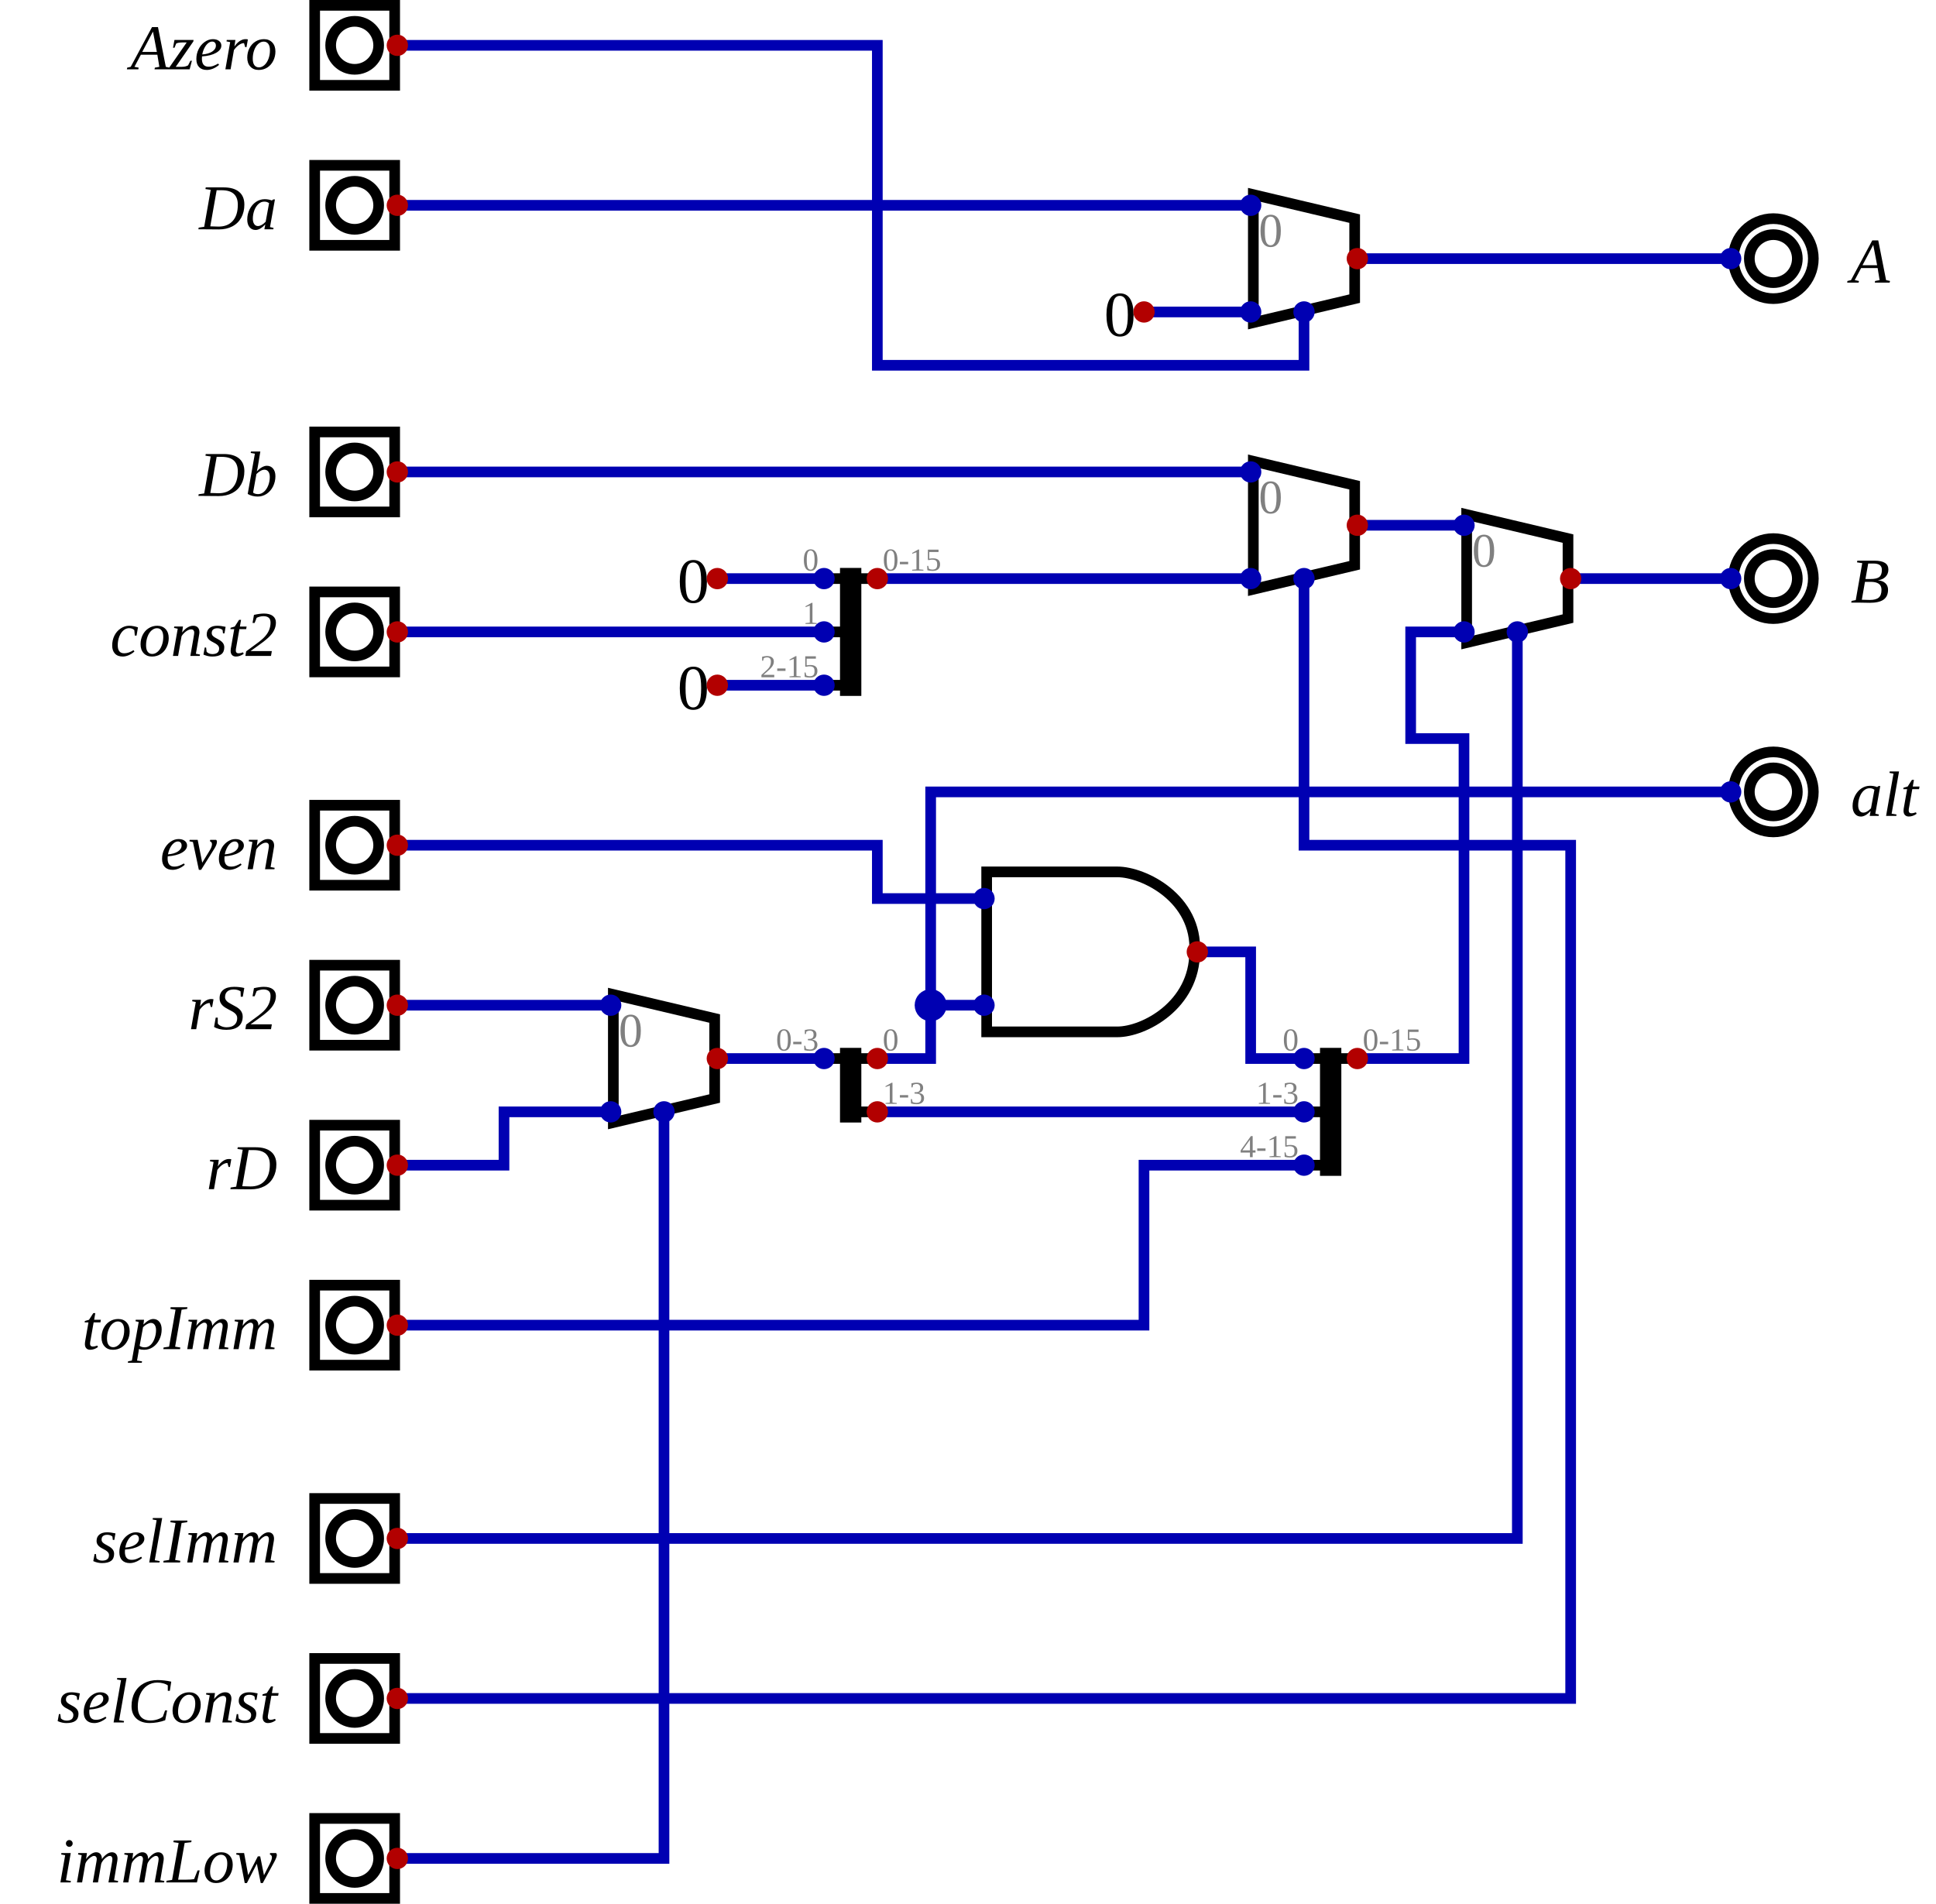
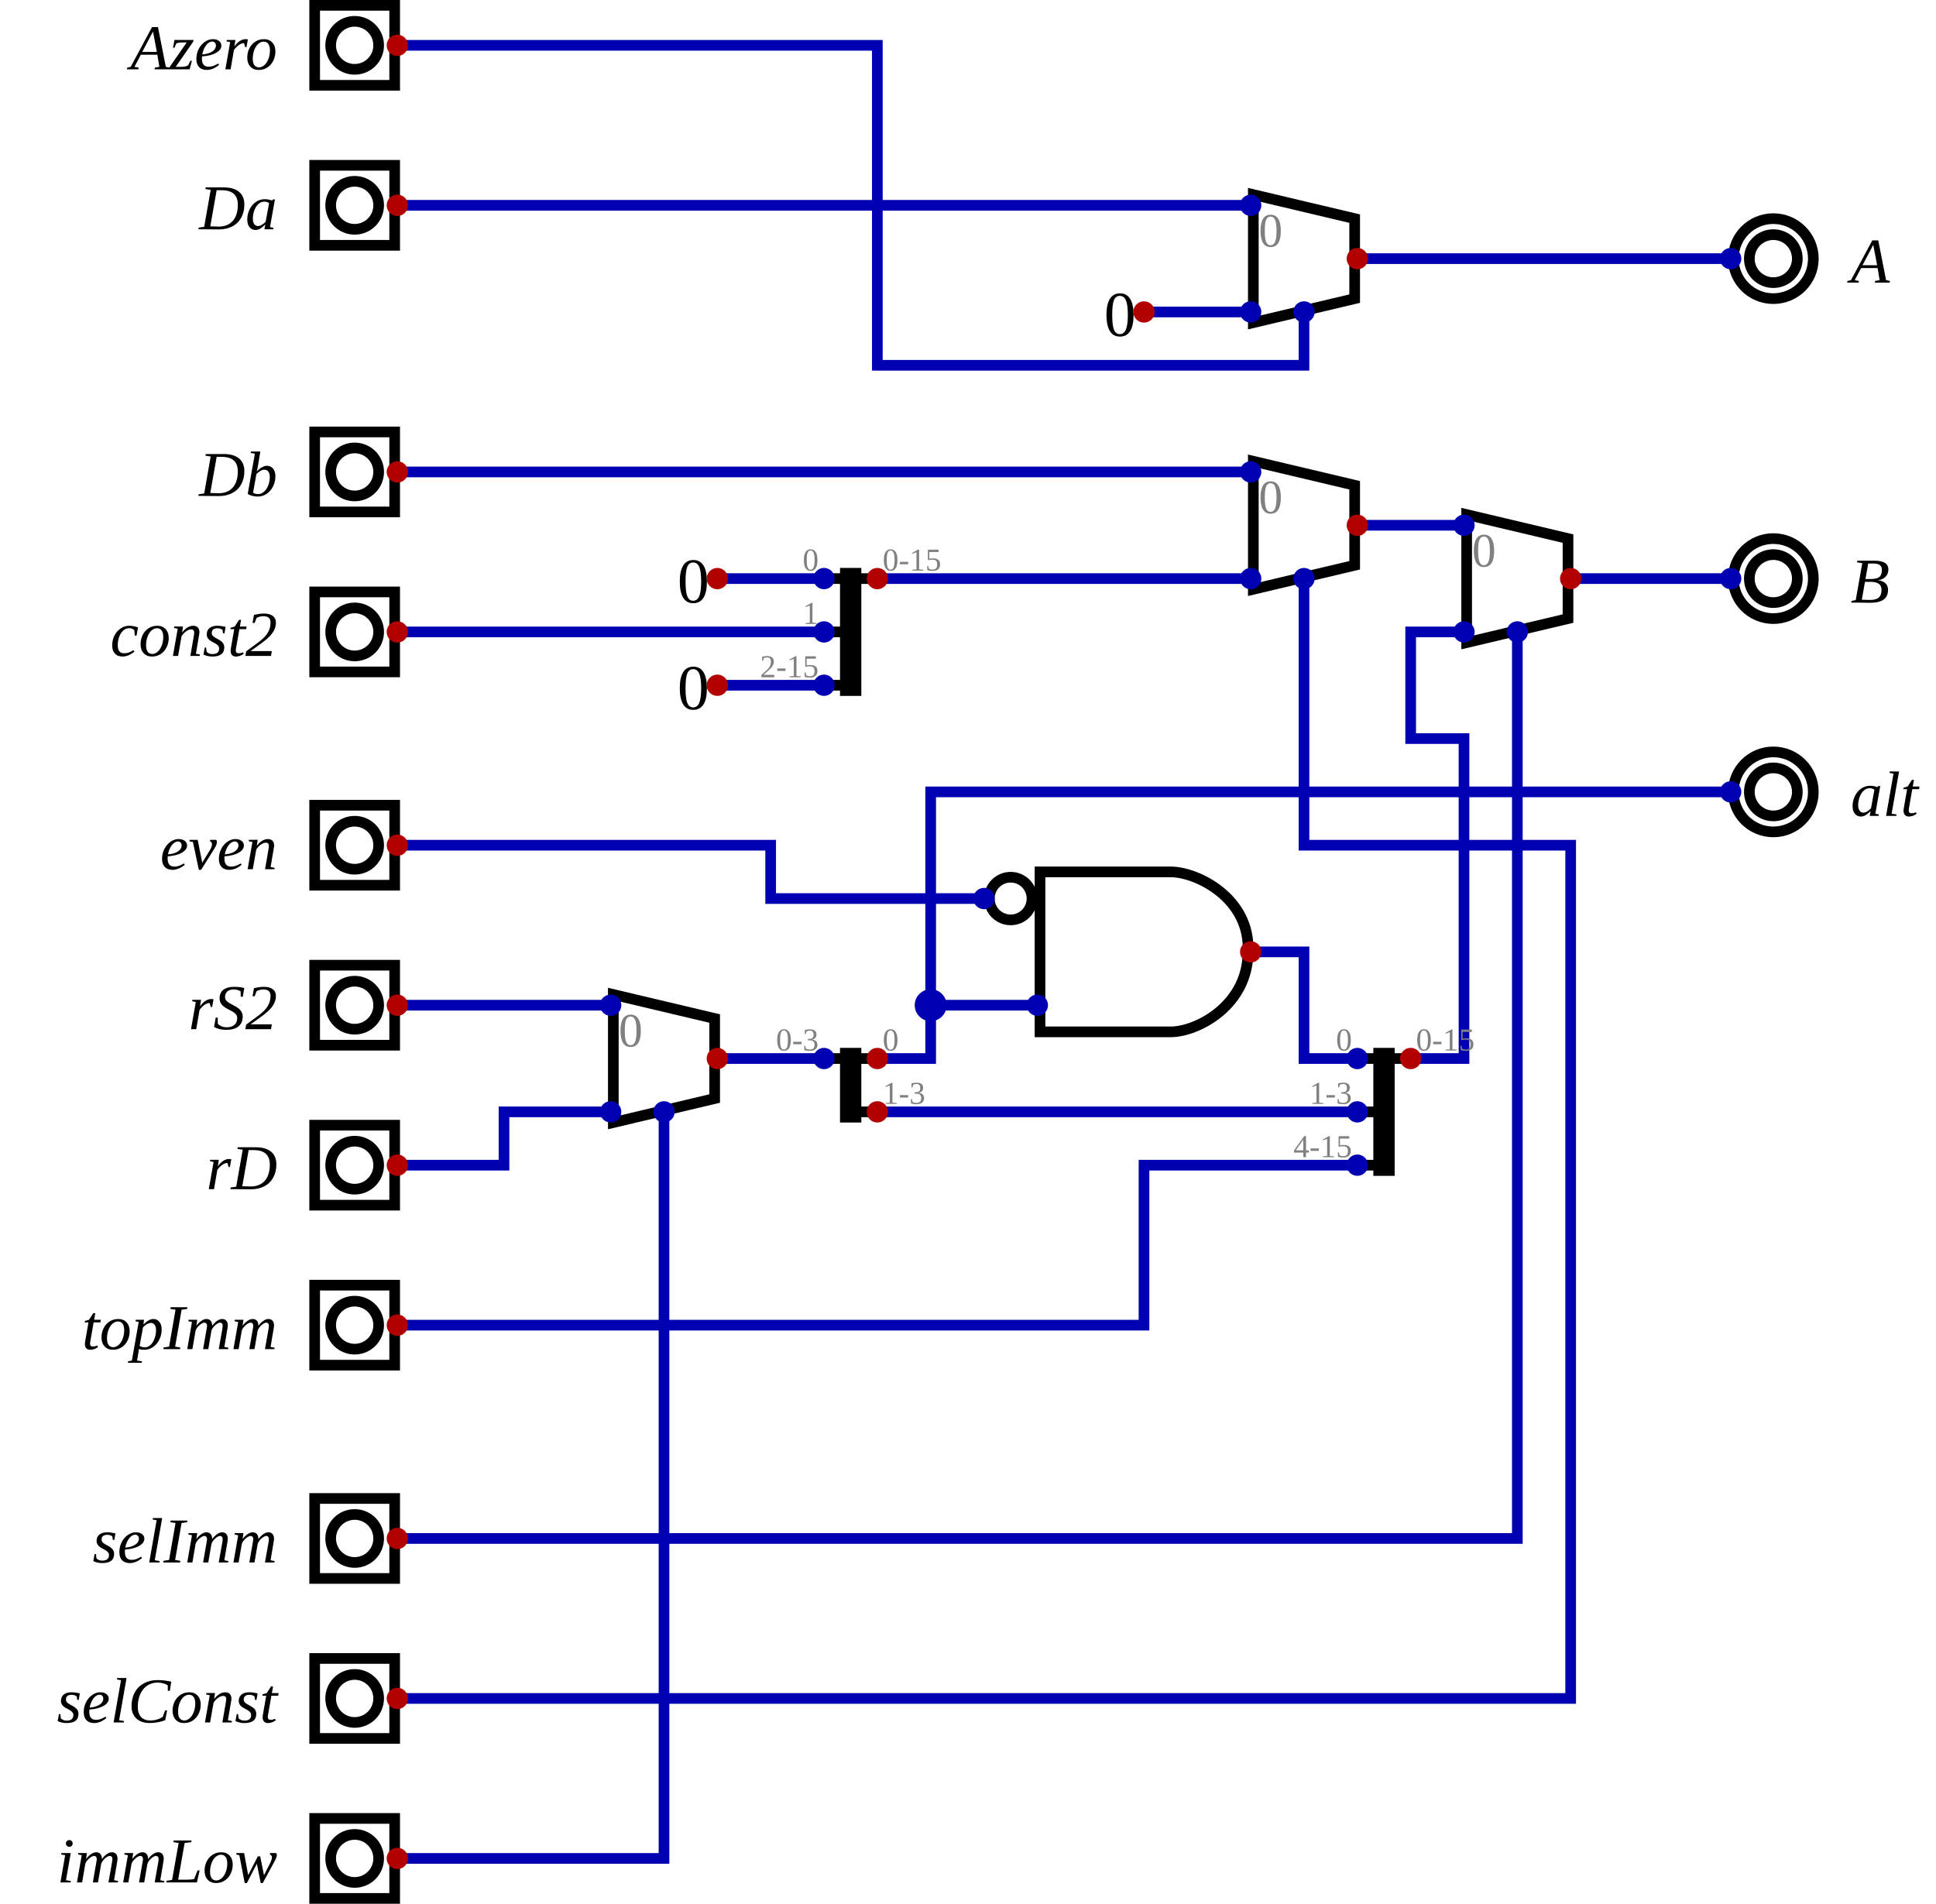
<svg xmlns="http://www.w3.org/2000/svg" width="108.9mm" height="107.1mm" viewBox="431 163 726 714">
  <g stroke-linecap="square">
-     <path d="M 580,480 L 760,480 L 760,500 L 800,500" stroke="#0000b2" stroke-width="4.0" fill="none" />
    <path d="M 920,380 L 920,480 L 1020,480 L 1020,800 L 580,800" stroke="#0000b2" stroke-width="4.0" fill="none" />
+     <path d="M 580,480 L 720,480 L 720,500 L 800,500" stroke="#0000b2" stroke-width="4.0" fill="none" />
    <path d="M 940,260 L 1080,260" stroke="#0000b2" stroke-width="4.0" fill="none" />
-     <path d="M 760,580 L 920,580" stroke="#0000b2" stroke-width="4.0" fill="none" />
+     <path d="M 760,580 L 940,580" stroke="#0000b2" stroke-width="4.0" fill="none" />
    <path d="M 700,420 L 740,420" stroke="#0000b2" stroke-width="4.0" fill="none" />
    <path d="M 580,740 L 1000,740 L 1000,400" stroke="#0000b2" stroke-width="4.0" fill="none" />
-     <path d="M 880,520 L 900,520 L 900,560 L 920,560" stroke="#0000b2" stroke-width="4.0" fill="none" />
+     <path d="M 900,520 L 920,520 L 920,560 L 940,560" stroke="#0000b2" stroke-width="4.0" fill="none" />
    <path d="M 940,360 L 980,360" stroke="#0000b2" stroke-width="4.0" fill="none" />
    <path d="M 700,560 L 740,560" stroke="#0000b2" stroke-width="4.0" fill="none" />
+     <path d="M 960,560 L 980,560 L 980,440 L 960,440 L 960,400 L 980,400" stroke="#0000b2" stroke-width="4.0" fill="none" />
    <path d="M 760,560 L 780,560 L 780,540" stroke="#0000b2" stroke-width="4.0" fill="none" />
-     <path d="M 940,560 L 980,560 L 980,440 L 960,440 L 960,400 L 980,400" stroke="#0000b2" stroke-width="4.0" fill="none" />
    <path d="M 580,240 L 900,240" stroke="#0000b2" stroke-width="4.0" fill="none" />
    <path d="M 580,400 L 740,400" stroke="#0000b2" stroke-width="4.0" fill="none" />
    <path d="M 580,340 L 900,340" stroke="#0000b2" stroke-width="4.0" fill="none" />
-     <path d="M 580,660 L 860,660 L 860,600 L 920,600" stroke="#0000b2" stroke-width="4.0" fill="none" />
+     <path d="M 580,660 L 860,660 L 860,600 L 940,600" stroke="#0000b2" stroke-width="4.0" fill="none" />
    <path d="M 580,180 L 760,180 L 760,300 L 920,300 L 920,280" stroke="#0000b2" stroke-width="4.0" fill="none" />
    <path d="M 860,280 L 900,280" stroke="#0000b2" stroke-width="4.0" fill="none" />
    <path d="M 580,600 L 620,600 L 620,580 L 660,580" stroke="#0000b2" stroke-width="4.0" fill="none" />
    <path d="M 760,380 L 900,380" stroke="#0000b2" stroke-width="4.0" fill="none" />
    <path d="M 700,380 L 740,380" stroke="#0000b2" stroke-width="4.0" fill="none" />
    <path d="M 1020,380 L 1080,380" stroke="#0000b2" stroke-width="4.0" fill="none" />
    <path d="M 580,540 L 660,540" stroke="#0000b2" stroke-width="4.0" fill="none" />
    <path d="M 580,860 L 680,860 L 680,580" stroke="#0000b2" stroke-width="4.0" fill="none" />
-     <path d="M 1080,460 L 780,460 L 780,540 L 800,540" stroke="#0000b2" stroke-width="4.0" fill="none" />
+     <path d="M 1080,460 L 780,460 L 780,540 L 820,540" stroke="#0000b2" stroke-width="4.0" fill="none" />
    <path d="M 740,560 L 750,560 L 760,560" stroke="#000000" stroke-width="4.0" fill="none" />
    <path d="M 760,580 L 750,580" stroke="#000000" stroke-width="4.0" fill="none" />
-     <path d="M 920,560 L 930,560 L 940,560" stroke="#000000" stroke-width="4.0" fill="none" />
-     <path d="M 920,580 L 930,580" stroke="#000000" stroke-width="4.0" fill="none" />
-     <path d="M 920,600 L 930,600" stroke="#000000" stroke-width="4.0" fill="none" />
+     <path d="M 940,560 L 950,560 L 960,560" stroke="#000000" stroke-width="4.0" fill="none" />
+     <path d="M 940,580 L 950,580" stroke="#000000" stroke-width="4.0" fill="none" />
+     <path d="M 940,600 L 950,600" stroke="#000000" stroke-width="4.0" fill="none" />
    <path d="M 740,380 L 750,380 L 760,380" stroke="#000000" stroke-width="4.0" fill="none" />
    <path d="M 740,400 L 750,400" stroke="#000000" stroke-width="4.0" fill="none" />
    <path d="M 740,420 L 750,420" stroke="#000000" stroke-width="4.0" fill="none" />
    <g>
      <circle cx="780.0" cy="540.0" r="4.0" stroke="#0000b2" stroke-width="4.0" fill="#0000b2" />
    </g>
    <g>
      <circle cx="1096.0" cy="260.0" r="9.0" stroke="#000000" stroke-width="4.0" fill="none" />
      <circle cx="1096.0" cy="260.0" r="15.0" stroke="#000000" stroke-width="4.0" fill="none" />
      <text text-anchor="start" x="1125.0" y="269.0" fill="#000000" style="font-size:24px">
        <tspan style="font-style:italic;">A</tspan>
      </text>
      <circle cx="1080.0" cy="260.0" r="2.0" stroke="#0000b2" stroke-width="4.0" fill="#0000b2" />
    </g>
    <g>
      <circle cx="1096.0" cy="380.0" r="9.0" stroke="#000000" stroke-width="4.0" fill="none" />
      <circle cx="1096.0" cy="380.0" r="15.0" stroke="#000000" stroke-width="4.0" fill="none" />
      <text text-anchor="start" x="1125.0" y="389.0" fill="#000000" style="font-size:24px">
        <tspan style="font-style:italic;">B</tspan>
      </text>
      <circle cx="1080.0" cy="380.0" r="2.0" stroke="#0000b2" stroke-width="4.0" fill="#0000b2" />
    </g>
    <g>
      <path d="M 549,225 L 579,225 L 579,255 L 549,255 Z" stroke="#000000" stroke-width="4.0" fill="none" />
      <circle cx="564.0" cy="240.0" r="9.0" stroke="#000000" stroke-width="4.0" fill="none" />
      <text text-anchor="end" x="535.0" y="249.0" fill="#000000" style="font-size:24px">
        <tspan style="font-style:italic;">Da</tspan>
      </text>
      <circle cx="580.0" cy="240.0" r="2.0" stroke="#b20000" stroke-width="4.0" fill="#b20000" />
    </g>
    <g>
      <path d="M 549,325 L 579,325 L 579,355 L 549,355 Z" stroke="#000000" stroke-width="4.0" fill="none" />
      <circle cx="564.0" cy="340.0" r="9.0" stroke="#000000" stroke-width="4.0" fill="none" />
      <text text-anchor="end" x="535.0" y="349.0" fill="#000000" style="font-size:24px">
        <tspan style="font-style:italic;">Db</tspan>
      </text>
      <circle cx="580.0" cy="340.0" r="2.0" stroke="#b20000" stroke-width="4.0" fill="#b20000" />
    </g>
    <g>
      <path d="M 901,236 L 939,245 L 939,275 L 901,284 Z" stroke="#000000" stroke-width="4.0" fill="none" />
      <text text-anchor="start" x="903.0" y="255.5" fill="#808080" style="font-size:18px">0</text>
      <circle cx="920.0" cy="280.0" r="2.0" stroke="#0000b2" stroke-width="4.0" fill="#0000b2" />
      <circle cx="900.0" cy="240.0" r="2.0" stroke="#0000b2" stroke-width="4.0" fill="#0000b2" />
      <circle cx="900.0" cy="280.0" r="2.0" stroke="#0000b2" stroke-width="4.0" fill="#0000b2" />
      <circle cx="940.0" cy="260.0" r="2.0" stroke="#b20000" stroke-width="4.0" fill="#b20000" />
    </g>
    <g>
      <text text-anchor="end" x="857.0" y="289.0" fill="#000000" style="font-size:24px">0</text>
      <circle cx="860.0" cy="280.0" r="2.0" stroke="#b20000" stroke-width="4.0" fill="#b20000" />
    </g>
    <g>
      <path d="M 549,645 L 579,645 L 579,675 L 549,675 Z" stroke="#000000" stroke-width="4.0" fill="none" />
      <circle cx="564.0" cy="660.0" r="9.0" stroke="#000000" stroke-width="4.0" fill="none" />
      <text text-anchor="end" x="535.0" y="669.0" fill="#000000" style="font-size:24px">
        <tspan style="font-style:italic;">topImm</tspan>
      </text>
      <circle cx="580.0" cy="660.0" r="2.0" stroke="#b20000" stroke-width="4.0" fill="#b20000" />
    </g>
    <g>
      <path d="M 549,585 L 579,585 L 579,615 L 549,615 Z" stroke="#000000" stroke-width="4.0" fill="none" />
      <circle cx="564.0" cy="600.0" r="9.0" stroke="#000000" stroke-width="4.0" fill="none" />
      <text text-anchor="end" x="535.0" y="609.0" fill="#000000" style="font-size:24px">
        <tspan style="font-style:italic;">rD</tspan>
      </text>
      <circle cx="580.0" cy="600.0" r="2.0" stroke="#b20000" stroke-width="4.0" fill="#b20000" />
    </g>
    <g>
      <path d="M 549,525 L 579,525 L 579,555 L 549,555 Z" stroke="#000000" stroke-width="4.0" fill="none" />
      <circle cx="564.0" cy="540.0" r="9.0" stroke="#000000" stroke-width="4.0" fill="none" />
      <text text-anchor="end" x="535.0" y="549.0" fill="#000000" style="font-size:24px">
        <tspan style="font-style:italic;">rS2</tspan>
      </text>
      <circle cx="580.0" cy="540.0" r="2.0" stroke="#b20000" stroke-width="4.0" fill="#b20000" />
    </g>
    <g>
      <path d="M 661,536 L 699,545 L 699,575 L 661,584 Z" stroke="#000000" stroke-width="4.0" fill="none" />
      <text text-anchor="start" x="663.0" y="555.5" fill="#808080" style="font-size:18px">0</text>
      <circle cx="680.0" cy="580.0" r="2.0" stroke="#0000b2" stroke-width="4.0" fill="#0000b2" />
      <circle cx="660.0" cy="540.0" r="2.0" stroke="#0000b2" stroke-width="4.0" fill="#0000b2" />
      <circle cx="660.0" cy="580.0" r="2.0" stroke="#0000b2" stroke-width="4.0" fill="#0000b2" />
      <circle cx="700.0" cy="560.0" r="2.0" stroke="#b20000" stroke-width="4.0" fill="#b20000" />
    </g>
    <g>
      <text text-anchor="end" x="738.0" y="557.0" fill="#808080" style="font-size:12px">0-3</text>
      <text text-anchor="start" x="762.0" y="557.0" fill="#808080" style="font-size:12px">0</text>
      <text text-anchor="start" x="762.0" y="577.0" fill="#808080" style="font-size:12px">1-3</text>
      <path d="M 748,558 L 752,558 L 752,582 L 748,582 Z" stroke="#000000" stroke-width="4.0" fill="#000000" fill-opacity="1.0" />
      <circle cx="740.0" cy="560.0" r="2.0" stroke="#0000b2" stroke-width="4.0" fill="#0000b2" />
      <circle cx="760.0" cy="560.0" r="2.0" stroke="#b20000" stroke-width="4.0" fill="#b20000" />
      <circle cx="760.0" cy="580.0" r="2.0" stroke="#b20000" stroke-width="4.0" fill="#b20000" />
    </g>
    <g>
-       <text text-anchor="end" x="918.0" y="557.0" fill="#808080" style="font-size:12px">0</text>
-       <text text-anchor="end" x="918.0" y="577.0" fill="#808080" style="font-size:12px">1-3</text>
-       <text text-anchor="end" x="918.0" y="597.0" fill="#808080" style="font-size:12px">4-15</text>
-       <text text-anchor="start" x="942.0" y="557.0" fill="#808080" style="font-size:12px">0-15</text>
-       <path d="M 928,558 L 932,558 L 932,602 L 928,602 Z" stroke="#000000" stroke-width="4.0" fill="#000000" fill-opacity="1.0" />
-       <circle cx="920.0" cy="560.0" r="2.0" stroke="#0000b2" stroke-width="4.0" fill="#0000b2" />
-       <circle cx="920.0" cy="580.0" r="2.0" stroke="#0000b2" stroke-width="4.0" fill="#0000b2" />
-       <circle cx="920.0" cy="600.0" r="2.0" stroke="#0000b2" stroke-width="4.0" fill="#0000b2" />
-       <circle cx="940.0" cy="560.0" r="2.0" stroke="#b20000" stroke-width="4.0" fill="#b20000" />
-     </g>
-     <g>
-       <path d="M 850,550 L 801,550 L 801,490 L 850,490 C 860,490 880,500 879,520 C 879,540 860,550 850,550 Z" stroke="#000000" stroke-width="4.0" fill="none" />
+       <text text-anchor="end" x="938.0" y="557.0" fill="#808080" style="font-size:12px">0</text>
+       <text text-anchor="end" x="938.0" y="577.0" fill="#808080" style="font-size:12px">1-3</text>
+       <text text-anchor="end" x="938.0" y="597.0" fill="#808080" style="font-size:12px">4-15</text>
+       <text text-anchor="start" x="962.0" y="557.0" fill="#808080" style="font-size:12px">0-15</text>
+       <path d="M 948,558 L 952,558 L 952,602 L 948,602 Z" stroke="#000000" stroke-width="4.0" fill="#000000" fill-opacity="1.0" />
+       <circle cx="940.0" cy="560.0" r="2.0" stroke="#0000b2" stroke-width="4.0" fill="#0000b2" />
+       <circle cx="940.0" cy="580.0" r="2.0" stroke="#0000b2" stroke-width="4.0" fill="#0000b2" />
+       <circle cx="940.0" cy="600.0" r="2.0" stroke="#0000b2" stroke-width="4.0" fill="#0000b2" />
+       <circle cx="960.0" cy="560.0" r="2.0" stroke="#b20000" stroke-width="4.0" fill="#b20000" />
+     </g>
+     <g>
+       <path d="M 870,550 L 821,550 L 821,490 L 870,490 C 880,490 900,500 899,520 C 899,540 880,550 870,550 Z" stroke="#000000" stroke-width="4.0" fill="none" />
+       <circle cx="810.0" cy="500.0" r="8.0" stroke="#000000" stroke-width="4.0" fill="none" />
      <circle cx="800.0" cy="500.0" r="2.0" stroke="#0000b2" stroke-width="4.0" fill="#0000b2" />
-       <circle cx="800.0" cy="540.0" r="2.0" stroke="#0000b2" stroke-width="4.0" fill="#0000b2" />
-       <circle cx="880.0" cy="520.0" r="2.0" stroke="#b20000" stroke-width="4.0" fill="#b20000" />
+       <circle cx="820.0" cy="540.0" r="2.0" stroke="#0000b2" stroke-width="4.0" fill="#0000b2" />
+       <circle cx="900.0" cy="520.0" r="2.0" stroke="#b20000" stroke-width="4.0" fill="#b20000" />
    </g>
    <g>
      <path d="M 549,465 L 579,465 L 579,495 L 549,495 Z" stroke="#000000" stroke-width="4.0" fill="none" />
      <circle cx="564.0" cy="480.0" r="9.0" stroke="#000000" stroke-width="4.0" fill="none" />
      <text text-anchor="end" x="535.0" y="489.0" fill="#000000" style="font-size:24px">
        <tspan style="font-style:italic;">even</tspan>
      </text>
      <circle cx="580.0" cy="480.0" r="2.0" stroke="#b20000" stroke-width="4.0" fill="#b20000" />
    </g>
    <g>
      <circle cx="1096.0" cy="460.0" r="9.0" stroke="#000000" stroke-width="4.0" fill="none" />
      <circle cx="1096.0" cy="460.0" r="15.0" stroke="#000000" stroke-width="4.0" fill="none" />
      <text text-anchor="start" x="1125.0" y="469.0" fill="#000000" style="font-size:24px">
        <tspan style="font-style:italic;">alt</tspan>
      </text>
      <circle cx="1080.0" cy="460.0" r="2.0" stroke="#0000b2" stroke-width="4.0" fill="#0000b2" />
    </g>
    <g>
      <path d="M 901,336 L 939,345 L 939,375 L 901,384 Z" stroke="#000000" stroke-width="4.0" fill="none" />
      <text text-anchor="start" x="903.0" y="355.5" fill="#808080" style="font-size:18px">0</text>
      <circle cx="920.0" cy="380.0" r="2.0" stroke="#0000b2" stroke-width="4.0" fill="#0000b2" />
      <circle cx="900.0" cy="340.0" r="2.0" stroke="#0000b2" stroke-width="4.0" fill="#0000b2" />
      <circle cx="900.0" cy="380.0" r="2.0" stroke="#0000b2" stroke-width="4.0" fill="#0000b2" />
      <circle cx="940.0" cy="360.0" r="2.0" stroke="#b20000" stroke-width="4.0" fill="#b20000" />
    </g>
    <g>
      <text text-anchor="end" x="738.0" y="377.0" fill="#808080" style="font-size:12px">0</text>
      <text text-anchor="end" x="738.0" y="397.0" fill="#808080" style="font-size:12px">1</text>
      <text text-anchor="end" x="738.0" y="417.0" fill="#808080" style="font-size:12px">2-15</text>
      <text text-anchor="start" x="762.0" y="377.0" fill="#808080" style="font-size:12px">0-15</text>
      <path d="M 748,378 L 752,378 L 752,422 L 748,422 Z" stroke="#000000" stroke-width="4.0" fill="#000000" fill-opacity="1.0" />
      <circle cx="740.0" cy="380.0" r="2.0" stroke="#0000b2" stroke-width="4.0" fill="#0000b2" />
      <circle cx="740.0" cy="400.0" r="2.0" stroke="#0000b2" stroke-width="4.0" fill="#0000b2" />
      <circle cx="740.0" cy="420.0" r="2.0" stroke="#0000b2" stroke-width="4.0" fill="#0000b2" />
      <circle cx="760.0" cy="380.0" r="2.0" stroke="#b20000" stroke-width="4.0" fill="#b20000" />
    </g>
    <g>
      <text text-anchor="end" x="697.0" y="389.0" fill="#000000" style="font-size:24px">0</text>
      <circle cx="700.0" cy="380.0" r="2.0" stroke="#b20000" stroke-width="4.0" fill="#b20000" />
    </g>
    <g>
      <text text-anchor="end" x="697.0" y="429.0" fill="#000000" style="font-size:24px">0</text>
      <circle cx="700.0" cy="420.0" r="2.0" stroke="#b20000" stroke-width="4.0" fill="#b20000" />
    </g>
    <g>
      <path d="M 981,356 L 1019,365 L 1019,395 L 981,404 Z" stroke="#000000" stroke-width="4.0" fill="none" />
      <text text-anchor="start" x="983.0" y="375.5" fill="#808080" style="font-size:18px">0</text>
      <circle cx="1000.0" cy="400.0" r="2.0" stroke="#0000b2" stroke-width="4.0" fill="#0000b2" />
      <circle cx="980.0" cy="360.0" r="2.0" stroke="#0000b2" stroke-width="4.0" fill="#0000b2" />
      <circle cx="980.0" cy="400.0" r="2.0" stroke="#0000b2" stroke-width="4.0" fill="#0000b2" />
      <circle cx="1020.0" cy="380.0" r="2.0" stroke="#b20000" stroke-width="4.0" fill="#b20000" />
    </g>
    <g>
      <path d="M 549,385 L 579,385 L 579,415 L 549,415 Z" stroke="#000000" stroke-width="4.0" fill="none" />
      <circle cx="564.0" cy="400.0" r="9.0" stroke="#000000" stroke-width="4.0" fill="none" />
      <text text-anchor="end" x="535.0" y="409.0" fill="#000000" style="font-size:24px">
        <tspan style="font-style:italic;">const2</tspan>
      </text>
      <circle cx="580.0" cy="400.0" r="2.0" stroke="#b20000" stroke-width="4.0" fill="#b20000" />
    </g>
    <g>
      <path d="M 549,725 L 579,725 L 579,755 L 549,755 Z" stroke="#000000" stroke-width="4.0" fill="none" />
      <circle cx="564.0" cy="740.0" r="9.0" stroke="#000000" stroke-width="4.0" fill="none" />
      <text text-anchor="end" x="535.0" y="749.0" fill="#000000" style="font-size:24px">
        <tspan style="font-style:italic;">selImm</tspan>
      </text>
      <circle cx="580.0" cy="740.0" r="2.0" stroke="#b20000" stroke-width="4.0" fill="#b20000" />
    </g>
    <g>
      <path d="M 549,785 L 579,785 L 579,815 L 549,815 Z" stroke="#000000" stroke-width="4.0" fill="none" />
      <circle cx="564.0" cy="800.0" r="9.0" stroke="#000000" stroke-width="4.0" fill="none" />
      <text text-anchor="end" x="535.0" y="809.0" fill="#000000" style="font-size:24px">
        <tspan style="font-style:italic;">selConst</tspan>
      </text>
      <circle cx="580.0" cy="800.0" r="2.0" stroke="#b20000" stroke-width="4.0" fill="#b20000" />
    </g>
    <g>
      <path d="M 549,165 L 579,165 L 579,195 L 549,195 Z" stroke="#000000" stroke-width="4.0" fill="none" />
      <circle cx="564.0" cy="180.0" r="9.0" stroke="#000000" stroke-width="4.0" fill="none" />
      <text text-anchor="end" x="535.0" y="189.0" fill="#000000" style="font-size:24px">
        <tspan style="font-style:italic;">Azero</tspan>
      </text>
      <circle cx="580.0" cy="180.0" r="2.0" stroke="#b20000" stroke-width="4.0" fill="#b20000" />
    </g>
    <g>
      <path d="M 549,845 L 579,845 L 579,875 L 549,875 Z" stroke="#000000" stroke-width="4.0" fill="none" />
      <circle cx="564.0" cy="860.0" r="9.0" stroke="#000000" stroke-width="4.0" fill="none" />
      <text text-anchor="end" x="535.0" y="869.0" fill="#000000" style="font-size:24px">
        <tspan style="font-style:italic;">immLow</tspan>
      </text>
      <circle cx="580.0" cy="860.0" r="2.0" stroke="#b20000" stroke-width="4.0" fill="#b20000" />
    </g>
  </g>
</svg>
